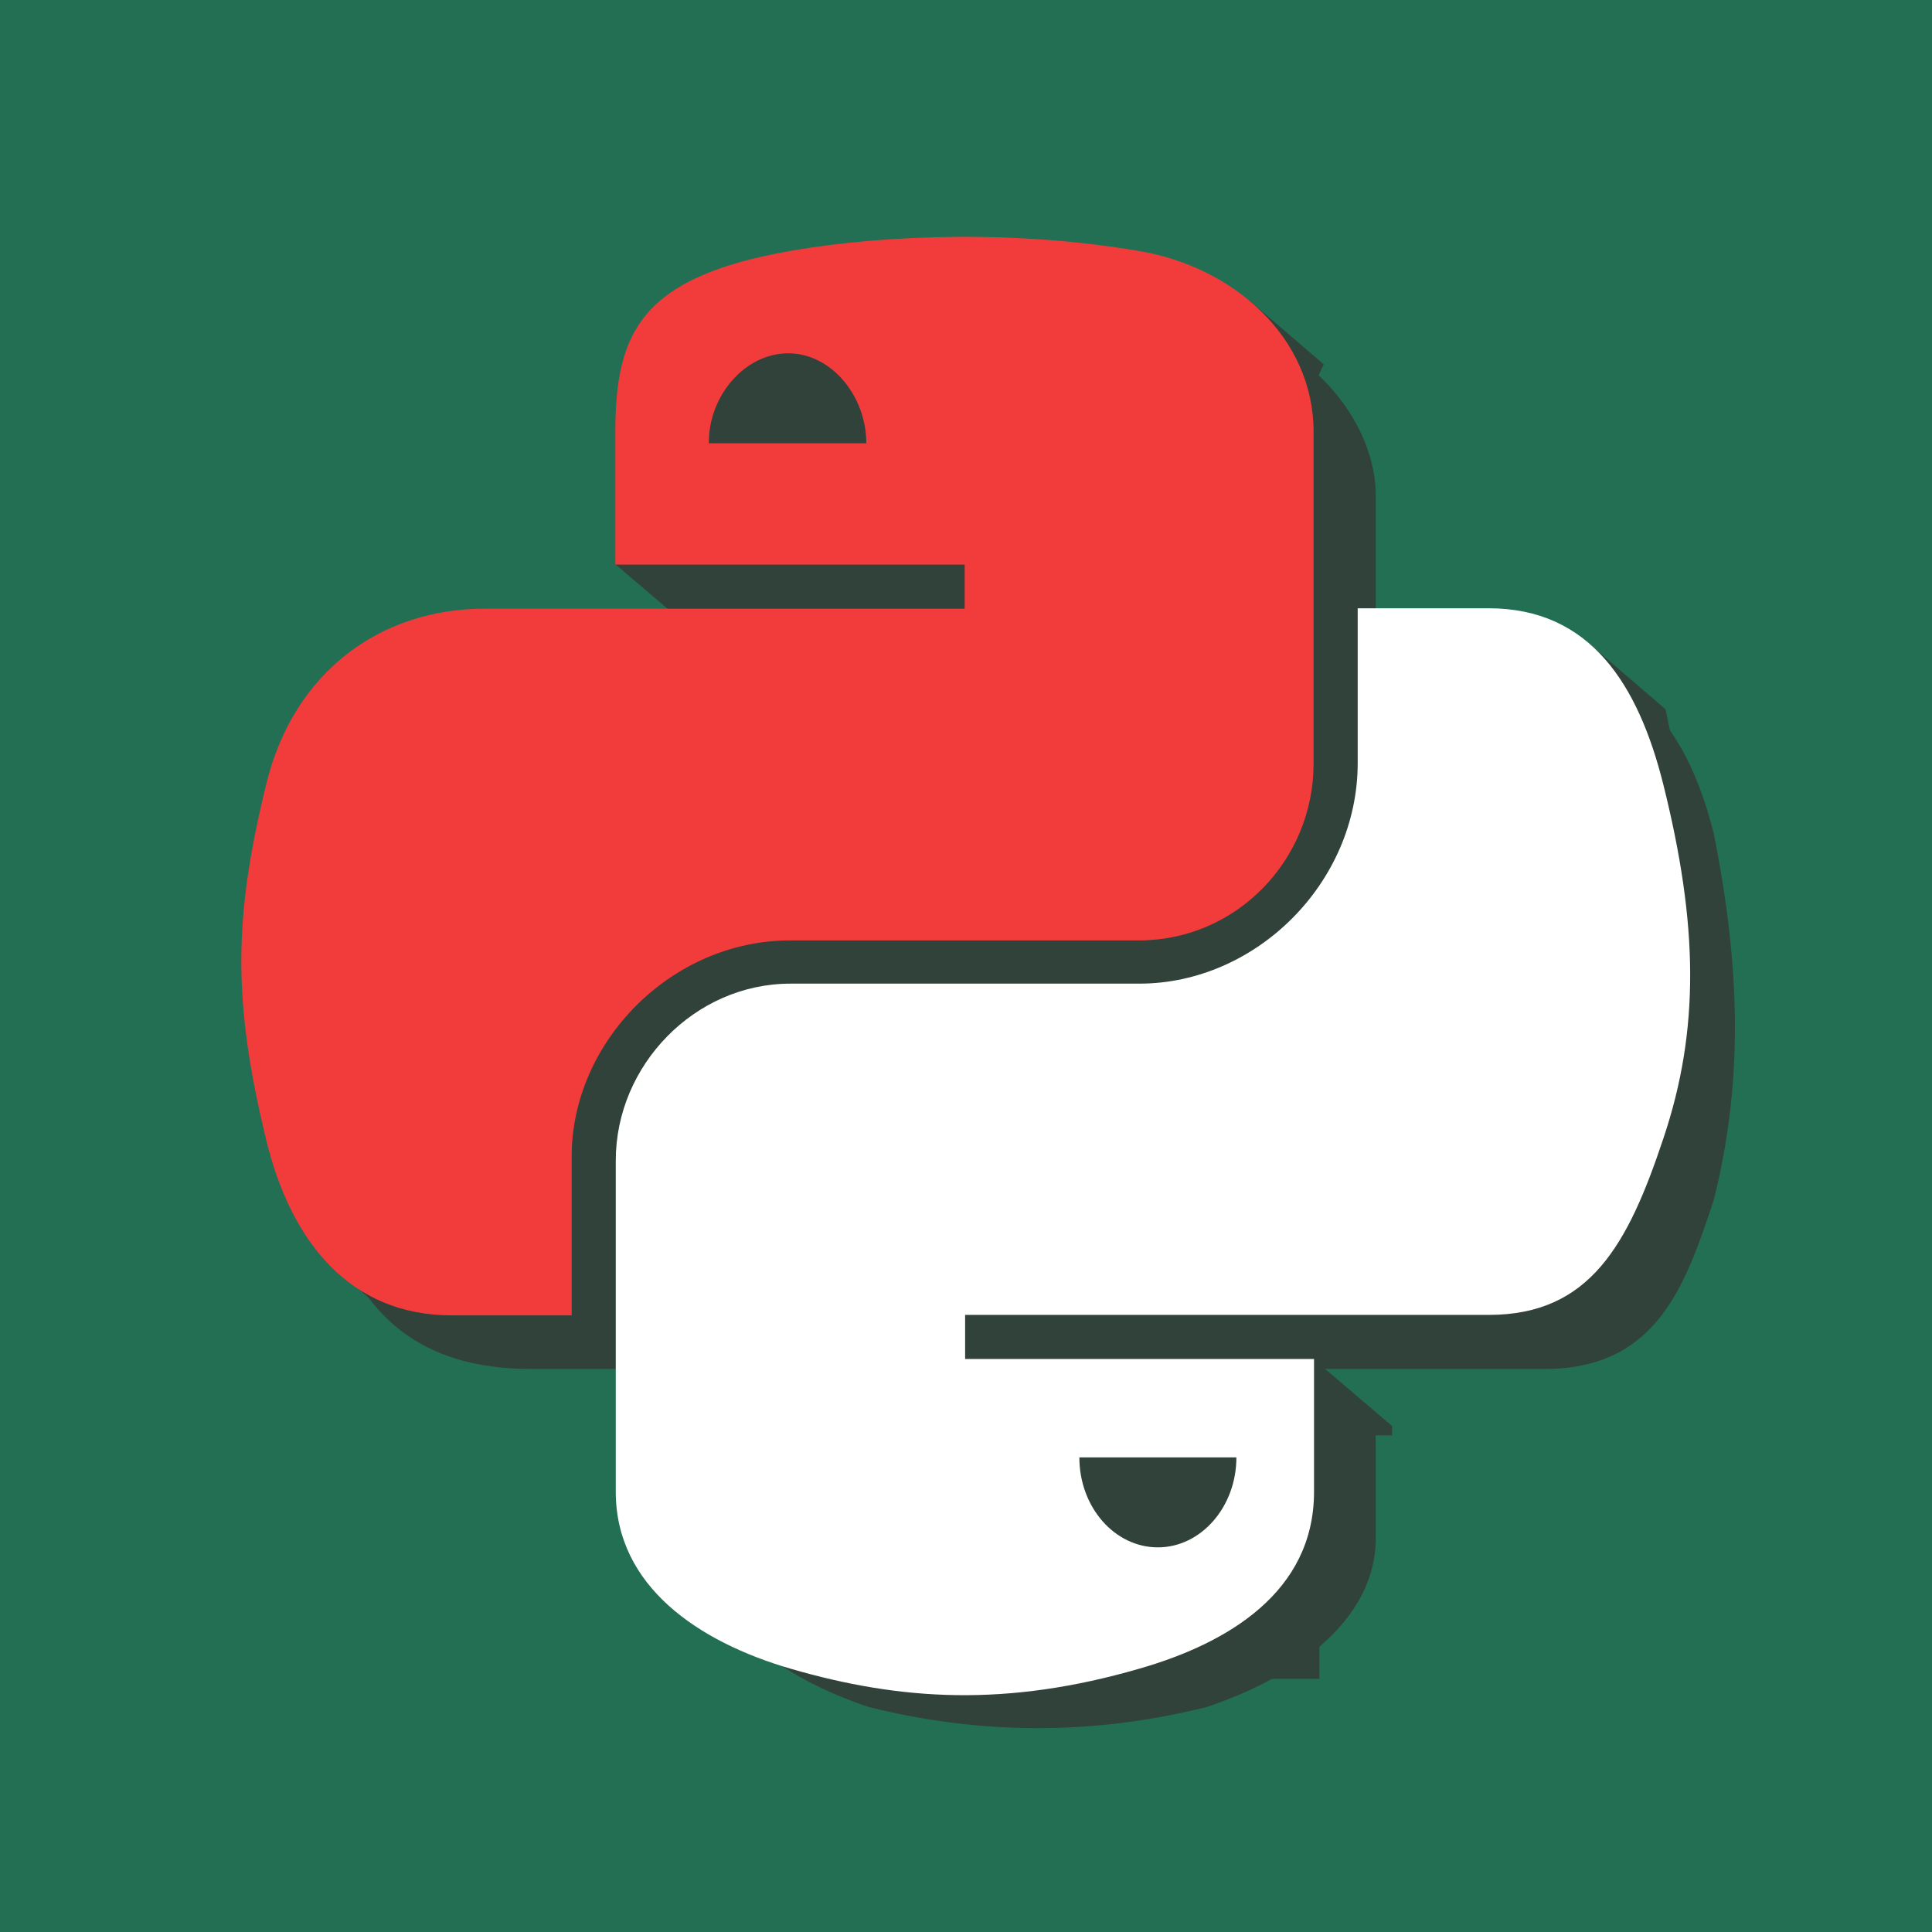
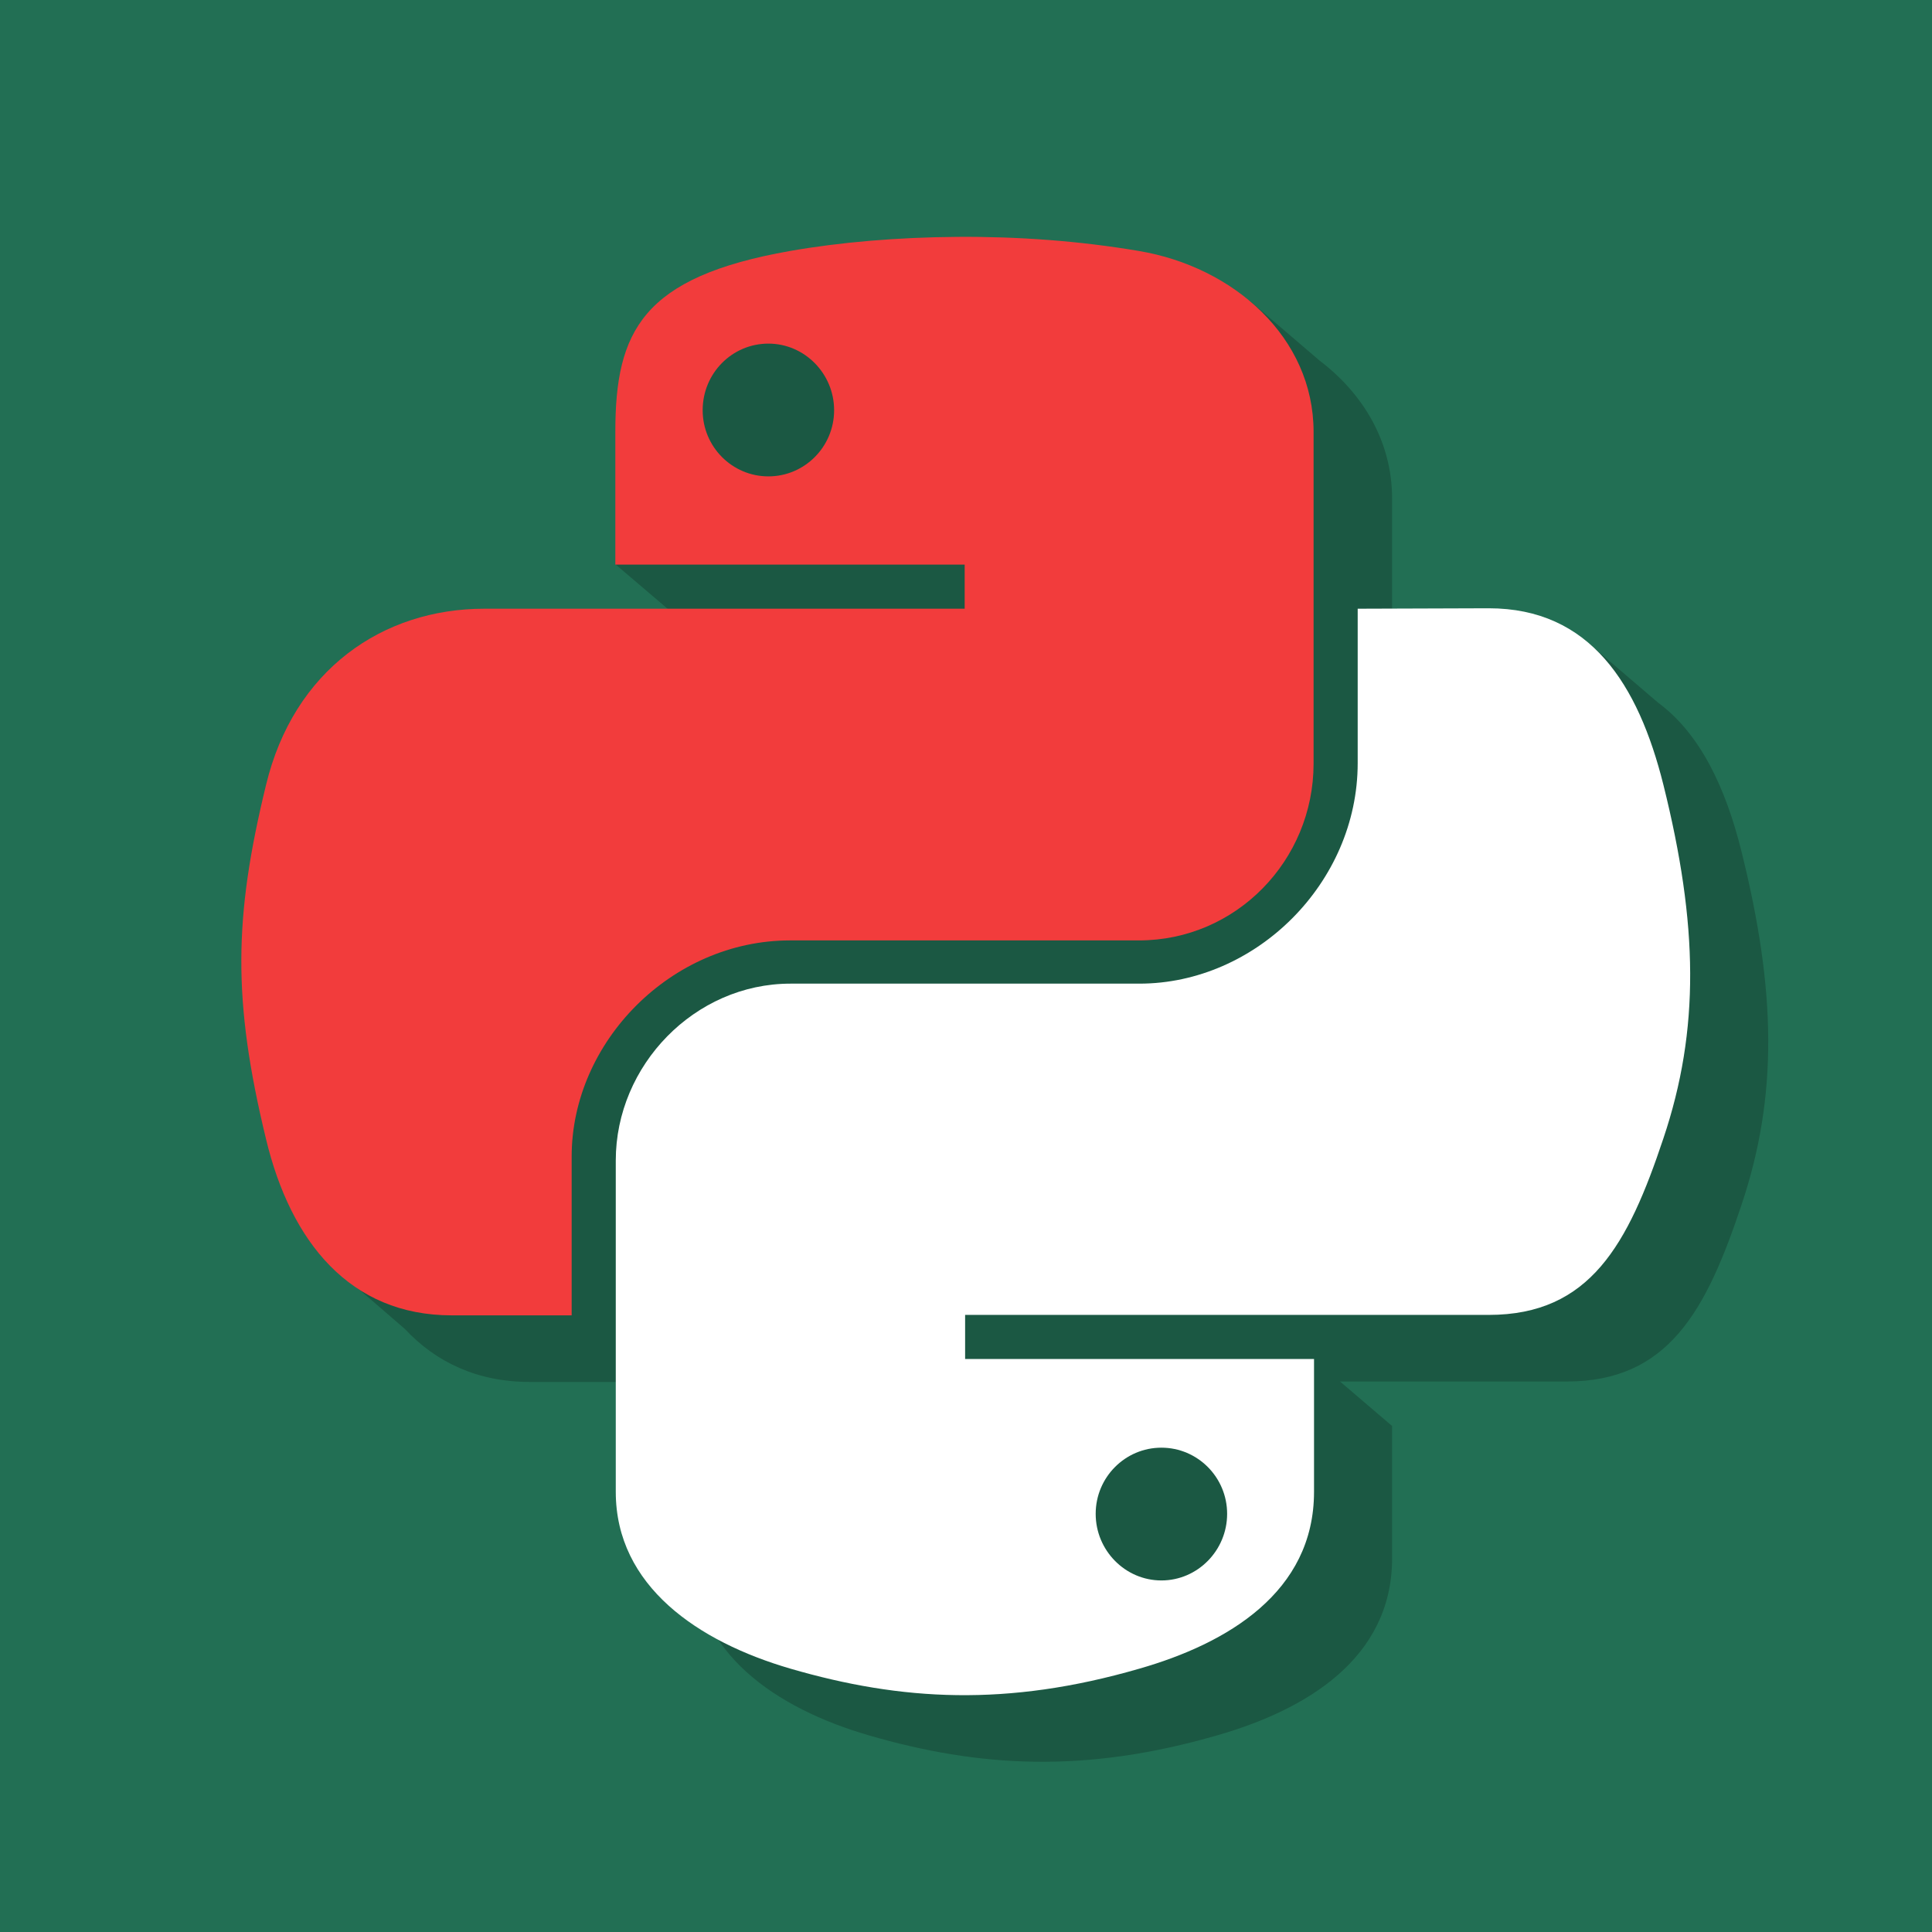
- <svg xmlns="http://www.w3.org/2000/svg" version="1.1" id="svg8" x="0px" y="0px" viewBox="0 0 438 438" style="enable-background:new 0 0 438 438;" xml:space="preserve">
+ <svg xmlns="http://www.w3.org/2000/svg" version="1.1" id="svg6016" x="0px" y="0px" viewBox="0 0 438 438" style="enable-background:new 0 0 438 438;" xml:space="preserve">
  <style type="text/css">
	.st0{fill:#226F54;}
- 	.st1{fill:#31423A;}
+ 	.st1{fill-opacity:0.204;}
	.st2{fill:#F23C3C;}
	.st3{fill:#FFFFFF;}
</style>
-   <g>
-     <rect id="rect3885" class="st0" width="438" height="438" />
-     <path id="path5041" class="st1" d="M359.9,145.6l17.7,15.2l7.6,36.9   l-59.7-34.3L359.9,145.6z" />
-     <g id="g5072">
-       <g id="g5070">
-         <g id="g5031">
-           <g id="g5029">
-             <g id="g4984">
-               <g id="g4982">
-                 <g id="g4955">
-                   <g id="g4953">
-                     <g id="g4899" transform="matrix(63.8638,0,0,63.8638,-273.24,-38.3571)">
-                       <g id="g4897">
-                         <g id="g4853" transform="translate(-2.837793,-0.2397676)">
-                           <g id="g4851">
-                             <g id="g4835">
-                               <g id="g4833">
-                                 <path id="path1948-3" class="st1" d="M10.8,1.9c-0.2,0-0.4,0-0.6,0.1                 C9.7,2.1,9.6,2.3,9.6,2.6v0.5h1.2v0.2H9.6H9.1c-0.4,0-0.7,0.2-0.8,0.6c-0.1,0.5-0.1,0.8,0,1.3C8.4,5.5,8.6,5.7,9,5.7                 h0.4V5.2c0-0.4,0.4-0.8,0.8-0.8h1.2c0.3,0,0.6-0.3,0.6-0.6V2.6c0-0.3-0.3-0.6-0.6-0.6C11.2,1.9,11,1.9,10.8,1.9                 L10.8,1.9z M10.1,2.3c0.1,0,0.2,0.1,0.2,0.2c0,0.1-0.1,0.2-0.2,0.2c-0.1,0-0.2-0.1-0.2-0.2C9.9,2.4,10,2.3,10.1,2.3z                 " />
-                                 <path id="path1950-6" class="st1" d="M12.2,3.2v0.5c0,0.4-0.4,0.8-0.8,0.8h-1.2                 c-0.3,0-0.6,0.3-0.6,0.6v1.2c0,0.3,0.3,0.5,0.6,0.6c0.4,0.1,0.8,0.1,1.2,0c0.3-0.1,0.6-0.3,0.6-0.6V5.9h-1.2V5.7h1.2                 h0.6c0.4,0,0.5-0.3,0.6-0.6c0.1-0.4,0.1-0.8,0-1.3c-0.1-0.4-0.3-0.6-0.6-0.6H12.2z M11.5,6.2c0.1,0,0.2,0.1,0.2,0.2                 c0,0.1-0.1,0.2-0.2,0.2c-0.1,0-0.2-0.1-0.2-0.2C11.3,6.3,11.4,6.2,11.5,6.2z" />
-                               </g>
-                             </g>
-                             <rect id="rect4841" x="9.8" y="2.3" class="st1" width="0.7" height="0.6" />
-                             <rect id="rect4843" x="11.2" y="6.2" class="st1" width="0.6" height="0.6" />
-                           </g>
-                         </g>
-                         <rect id="rect4882" x="6.6" y="1.8" class="st1" width="0.6" height="0.3" />
-                       </g>
-                     </g>
-                     <path id="path4939" class="st1" d="M297.9,308.2l17.7,15.1v2.1H294V309L297.9,308.2z" />
-                   </g>
-                 </g>
-                 <rect id="rect4965" x="155.3" y="89.1" class="st1" width="7.7" height="11.6" />
-               </g>
-             </g>
-             <path id="path5009" class="st1" d="M139.6,128l17.7,15.1h18.8V117h-34.3L139.6,128z" />
-           </g>
-         </g>
-         <path id="path5047" class="st1" d="M283.1,68l17,14.6l-6.7,14.5     l-32.9-22.6L283.1,68z" />
-       </g>
-     </g>
-     <path id="path5082" class="st1" d="M78.5,289.8l17.1,14.8l20.2,0.7   l-35.1-34.9L78.5,289.8z" />
-     <path id="path1948" class="st2" d="M217,53.7   c-13.5,0.1-26.5,1.2-37.9,3.2c-33.5,5.9-39.6,18.2-39.6,41V128h79.2v10h-79.2h-29.7c-23,0-43.2,13.8-49.5,40   c-7.3,30-7.6,48.8,0,80.2c5.6,23.4,19.1,40,42.1,40h27.2v-36c0-26,22.6-49,49.5-49h79.1c22,0,39.6-18.1,39.6-40.1V97.9   c0-21.4-18.1-37.4-39.6-41C244.7,54.6,230.6,53.6,217,53.7L217,53.7z M178.7,80.1c9.8,0,17.7,9.7,17.7,20.4h-35.7   C160.6,89.8,168.8,80.1,178.7,80.1z" />
-     <path id="path1950" class="st3" d="M307.8,138v35   c0,27.2-23.1,50-49.5,50h-79.1c-21.7,0-39.6,18.5-39.6,40.1v75.1c0,21.4,18.7,34,39.6,40.1c25.1,7.3,49.1,8.7,79.1,0   c19.9-5.7,39.6-17.3,39.6-40.1v-30.1h-79.1v-10h79.1h39.6c23,0,31.6-16,39.6-40c8.3-24.7,7.9-48.5,0-80.2   c-5.7-22.8-16.6-40-39.6-40H307.8z M280.3,330.4c0,11.2-8,20.4-17.8,20.4c-9.8,0-17.8-9.1-17.8-20.4H280.3z" />
-   </g>
+   <rect id="rect6008" class="st0" width="438" height="438">
+ </rect>
+   <path id="path6010" class="st1" d="M283.1,68l-11.5,3.3c-12.2-1.8-24.8-2.6-36.9-2.5  c-13.5,0.1-26.5,1.2-37.9,3.2c-3.7,0.7-7,1.4-10.1,2.2h-35.9V93h4.5v7.7h2.8c-0.6,3.7-0.9,7.8-0.9,12.3v4h-15.4l-2.2,11l17.6,15v0.1  h79.2v10H127.5c-23,0-43.2,13.8-49.5,40c-7.3,30-7.6,48.8,0,80.2c0.5,2.1,1.1,4.1,1.7,6.1l-1.2,10.4l13.3,11.5  c7,7.5,16.4,12,28.3,12h27.2v-36c0-26,22.6-49,49.5-49H276c22,0,39.6-18.1,39.6-40.1V113c0-12.9-6.6-23.8-16.5-31.3L283.1,68z   M359.9,145.6l-14.3,7.4h-20.1v35.1c0,27.2-23.1,50-49.5,50h-79.1c-21.7,0-39.6,18.5-39.6,40.1v75.1c0,21.4,18.7,34,39.6,40.1  c25.1,7.3,49.1,8.7,79.1,0c19.9-5.7,39.6-17.3,39.6-40.1v-30.1h-0.1l-11.7-10h51.4c23,0,31.6-16,39.6-40c8.3-24.7,7.9-48.5,0-80.2  c-3.6-14.5-9.4-26.7-18.9-33.7L359.9,145.6z M236.5,313.2H294v10h-57.5V313.2z" />
+   <path id="path6012" class="st2" d="M217,53.7c-13.5,0.1-26.5,1.2-37.9,3.2  c-33.5,5.9-39.6,18.2-39.6,41V128h79.2v10H109.8c-23,0-43.2,13.8-49.5,40c-7.3,30-7.6,48.8,0,80.2c5.6,23.4,19.1,40,42.1,40h27.2  v-36c0-26,22.6-49,49.5-49h79.1c22,0,39.6-18.1,39.6-40.1V97.9c0-21.4-18.1-37.4-39.6-41C244.7,54.6,230.6,53.6,217,53.7L217,53.7z   M174.2,77.9c8.2,0,14.9,6.8,14.9,15.1s-6.7,15-14.9,15s-14.9-6.7-14.9-15C159.3,84.6,166,77.9,174.2,77.9z" />
+   <path id="path6014" class="st3" d="M307.8,138v35c0,27.2-23.1,50-49.5,50h-79.1  c-21.7,0-39.6,18.5-39.6,40.1v75.1c0,21.4,18.7,34,39.6,40.1c25.1,7.3,49.1,8.7,79.1,0c19.9-5.7,39.6-17.3,39.6-40.1v-30.1h-79.1  v-10h118.7c23,0,31.6-16,39.6-40c8.3-24.7,7.9-48.5,0-80.2c-5.7-22.8-16.6-40-39.6-40L307.8,138L307.8,138z M263.3,328.2  c8.2,0,14.9,6.7,14.9,15s-6.7,15.1-14.9,15.1s-14.9-6.8-14.9-15.1S255.1,328.2,263.3,328.2z" />
</svg>
